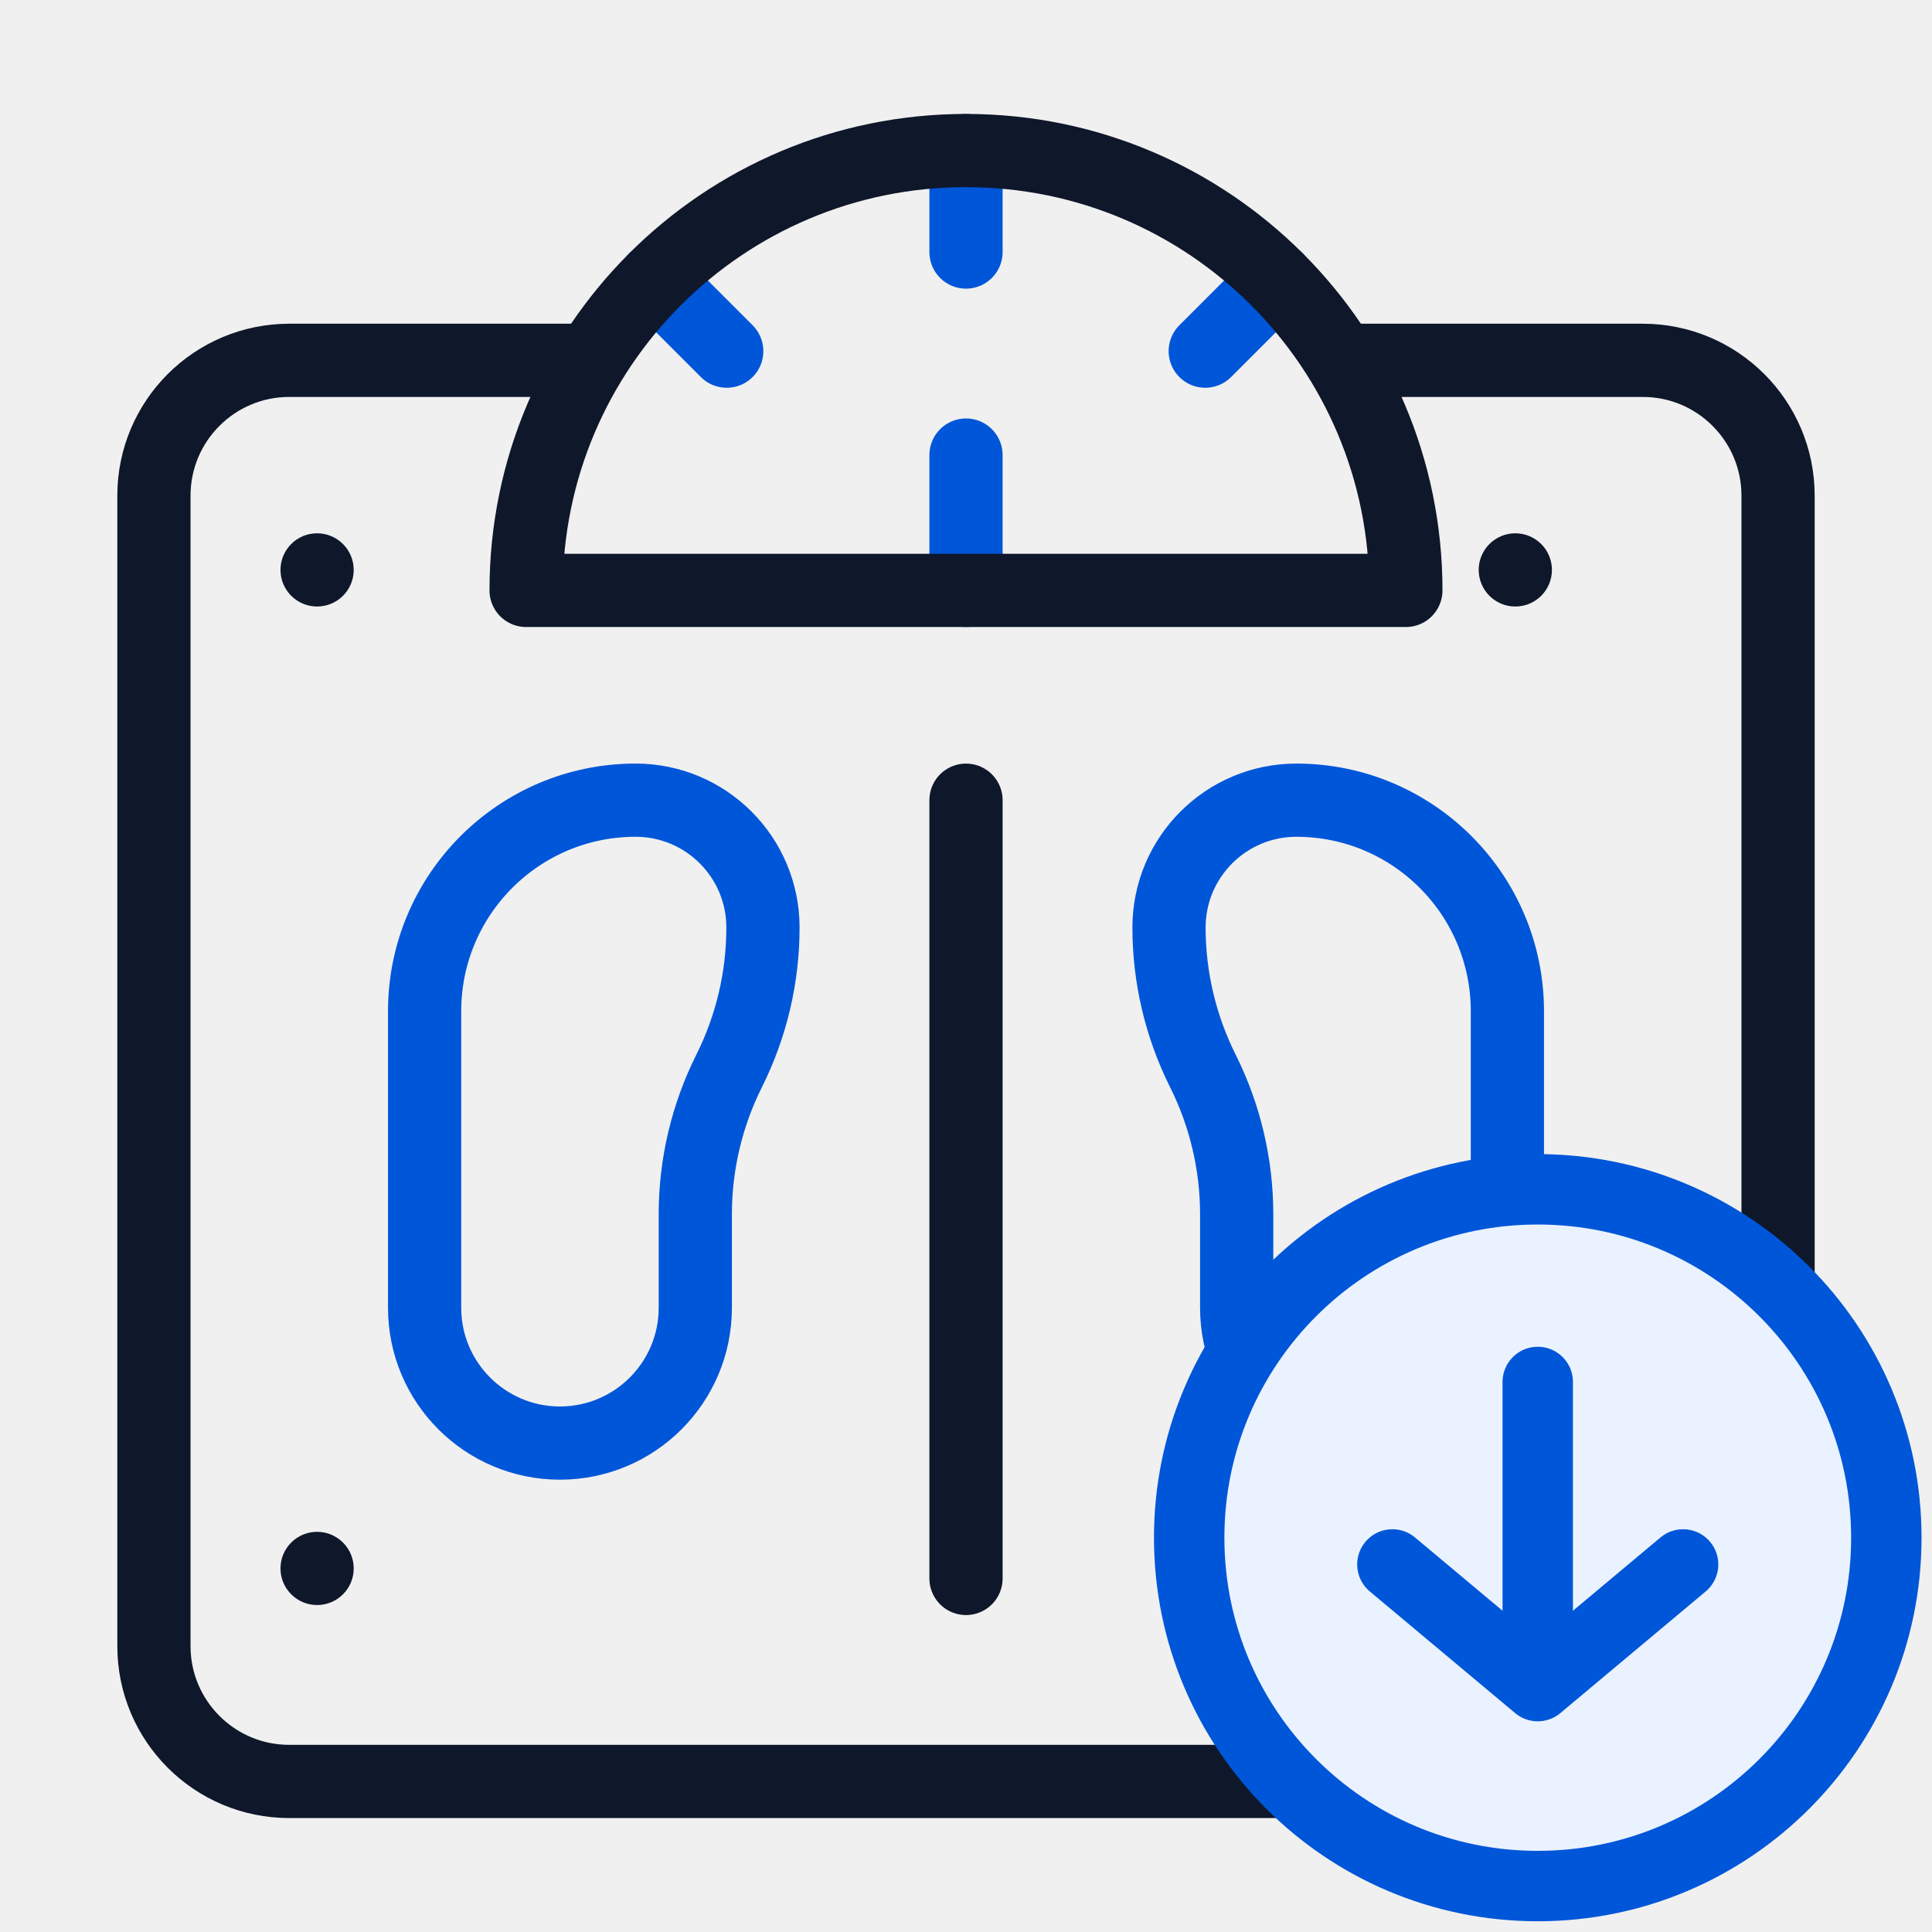
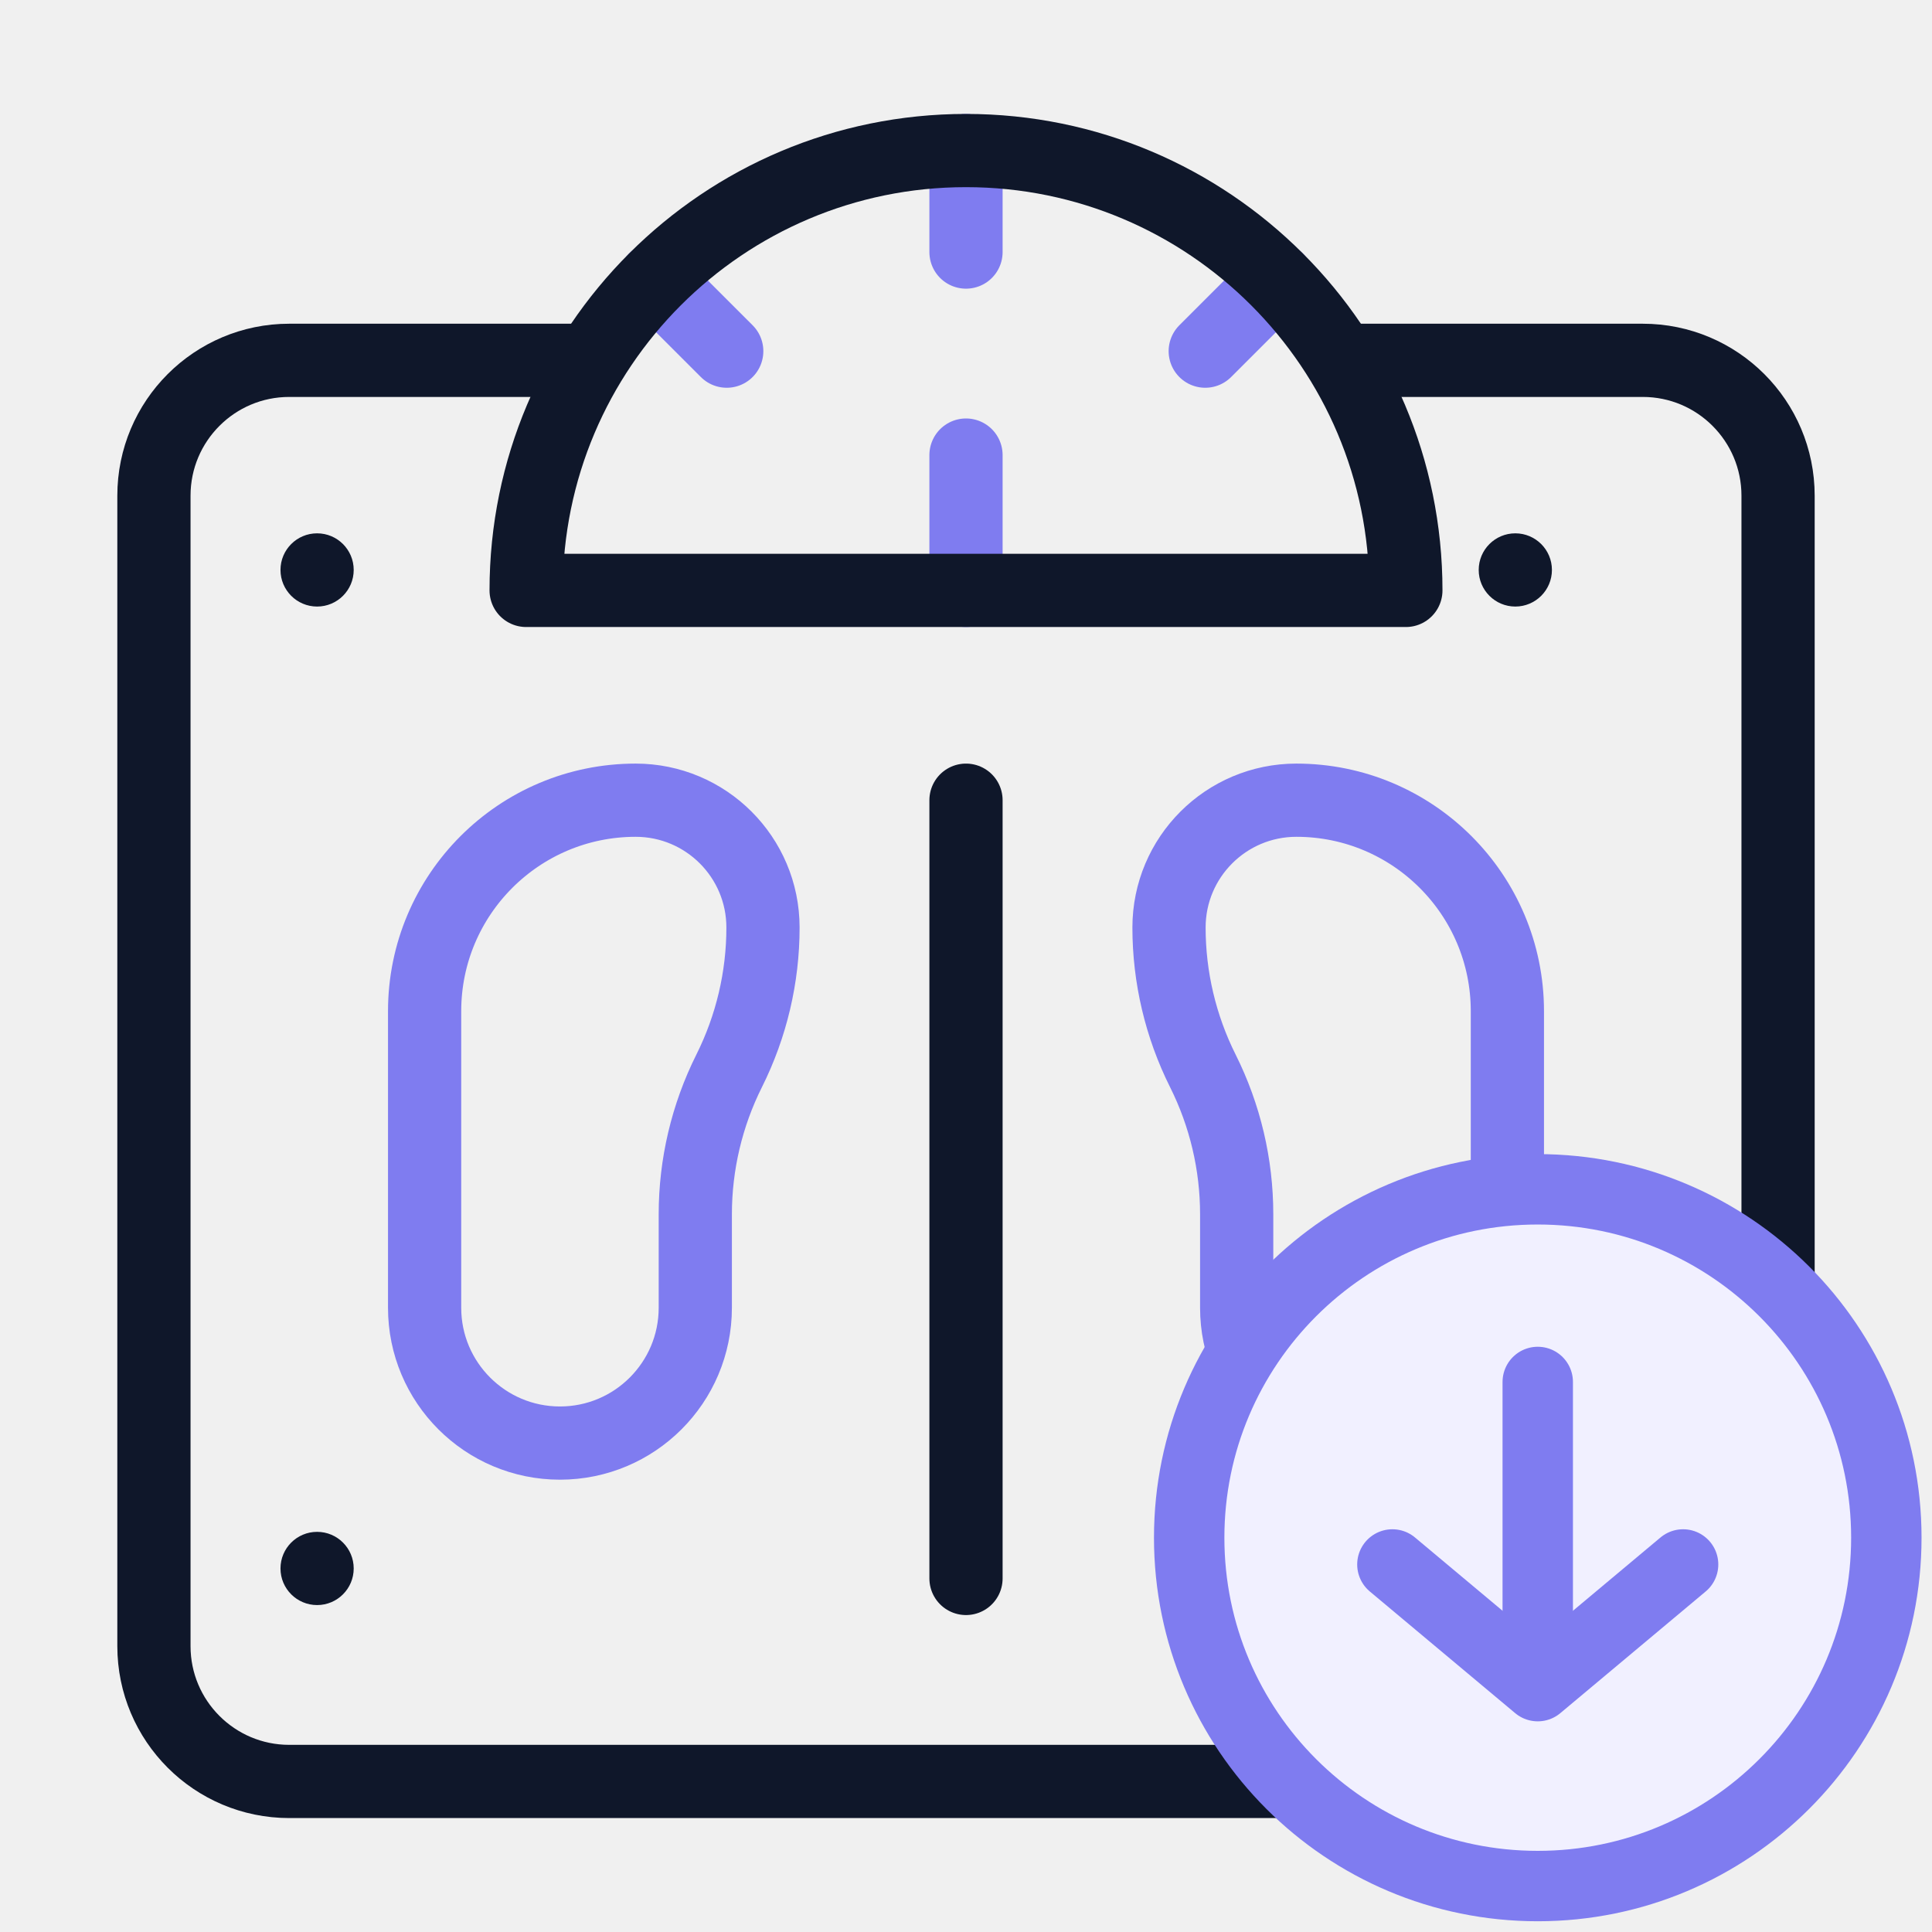
<svg xmlns="http://www.w3.org/2000/svg" width="77" height="77" viewBox="0 0 77 77" fill="none">
  <g clip-path="url(#clip0_448_4200)">
-     <path d="M23.556 14.361H11.529C8.55 14.361 6.135 16.776 6.135 19.755V65.606C6.135 68.585 8.55 71 11.529 71H65.471C68.45 71 70.865 68.585 70.865 65.606V19.755C70.865 16.776 68.45 14.361 65.471 14.361H53.443" stroke="#0F172A" stroke-width="2.918" stroke-miterlimit="10" stroke-linejoin="round" />
-     <path d="M54.682 57.514C57.661 57.514 60.077 55.099 60.077 52.12V40.301C60.077 35.656 56.312 31.891 51.667 31.891C48.864 31.891 46.591 34.164 46.591 36.967C46.591 38.95 47.053 40.906 47.94 42.68C48.826 44.453 49.288 46.409 49.288 48.392V52.12C49.288 55.099 51.703 57.514 54.682 57.514Z" stroke="#0056D8" stroke-width="2.918" stroke-miterlimit="10" stroke-linecap="round" stroke-linejoin="round" />
-     <path d="M22.317 57.514C19.338 57.514 16.923 55.099 16.923 52.12V40.301C16.923 35.656 20.688 31.891 25.332 31.891C28.136 31.891 30.408 34.164 30.408 36.967C30.408 38.95 29.947 40.906 29.06 42.68C28.173 44.453 27.711 46.409 27.711 48.392V52.12C27.711 55.099 25.296 57.514 22.317 57.514Z" stroke="#0056D8" stroke-width="2.918" stroke-miterlimit="10" stroke-linecap="round" stroke-linejoin="round" />
+     <path d="M23.556 14.361H11.529C8.55 14.361 6.135 16.776 6.135 19.756V65.606C6.135 68.585 8.55 71 11.529 71H65.471C68.45 71 70.865 68.585 70.865 65.606V19.756C70.865 16.776 68.45 14.361 65.471 14.361H53.443" stroke="#0F172A" stroke-width="2.918" stroke-miterlimit="10" stroke-linejoin="round" />
+     <path d="M54.682 57.514C57.662 57.514 60.077 55.099 60.077 52.12V40.301C60.077 35.657 56.312 31.892 51.667 31.892C48.864 31.892 46.591 34.164 46.591 36.967C46.591 38.95 47.053 40.906 47.94 42.68C48.827 44.454 49.288 46.41 49.288 48.393V52.12C49.288 55.099 51.703 57.514 54.682 57.514Z" stroke="#7F7CF0" stroke-width="2.918" stroke-miterlimit="10" stroke-linecap="round" stroke-linejoin="round" />
+     <path d="M22.317 57.514C19.338 57.514 16.923 55.099 16.923 52.12V40.301C16.923 35.657 20.688 31.892 25.333 31.892C28.136 31.892 30.409 34.164 30.409 36.967C30.409 38.95 29.947 40.906 29.06 42.68C28.173 44.454 27.711 46.41 27.711 48.393V52.12C27.711 55.099 25.296 57.514 22.317 57.514Z" stroke="#7F7CF0" stroke-width="2.918" stroke-miterlimit="10" stroke-linecap="round" stroke-linejoin="round" />
    <path d="M38.5 62.909V31.892" stroke="#0F172A" stroke-width="2.918" stroke-miterlimit="10" stroke-linecap="round" stroke-linejoin="round" />
-     <path d="M38.5 18.137V23.531" stroke="#0056D8" stroke-width="2.918" stroke-miterlimit="10" stroke-linecap="round" stroke-linejoin="round" />
-     <path d="M38.5 6V10.045" stroke="#0056D8" stroke-width="2.918" stroke-miterlimit="10" stroke-linecap="round" stroke-linejoin="round" />
-     <path d="M26.103 11.134L28.964 13.995" stroke="#0056D8" stroke-width="2.918" stroke-miterlimit="10" stroke-linecap="round" stroke-linejoin="round" />
-     <path d="M50.896 11.134L48.035 13.995" stroke="#0056D8" stroke-width="2.918" stroke-miterlimit="10" stroke-linecap="round" stroke-linejoin="round" />
-     <path d="M38.5 6C48.182 6 56.031 13.849 56.031 23.531H20.968C20.968 13.849 28.817 6 38.5 6Z" stroke="#0F172A" stroke-width="2.918" stroke-miterlimit="10" stroke-linecap="round" stroke-linejoin="round" />
-     <circle cx="12.638" cy="62.51" r="1.459" fill="#0F172A" />
-     <circle cx="12.638" cy="22.714" r="1.459" fill="#0F172A" />
-     <circle cx="60.393" cy="22.714" r="1.459" fill="#0F172A" />
-     <circle cx="60.393" cy="62.51" r="1.459" fill="#0F172A" />
-     <ellipse cx="61.347" cy="61.407" rx="12.954" ry="12.791" fill="#EAF2FF" />
-     <path d="M61.287 47.4C53.615 47.4 47.395 53.617 47.395 61.285C47.395 68.953 53.615 75.169 61.287 75.169C68.959 75.169 75.18 68.953 75.18 61.285C75.18 53.617 68.959 47.4 61.287 47.4Z" stroke="#0056D8" stroke-width="2.806" stroke-miterlimit="10" stroke-linecap="round" stroke-linejoin="round" />
-     <path d="M61.287 55.078V66.951" stroke="#0056D8" stroke-width="2.806" stroke-miterlimit="10" stroke-linecap="round" stroke-linejoin="round" />
-     <path d="M67.08 62.351L61.287 67.2L55.494 62.351" stroke="#0056D8" stroke-width="2.806" stroke-miterlimit="10" stroke-linecap="round" stroke-linejoin="round" />
+     <path d="M38.5 18.137V23.531" stroke="#7F7CF0" stroke-width="2.918" stroke-miterlimit="10" stroke-linecap="round" stroke-linejoin="round" />
+     <path d="M38.5 6V10.046" stroke="#7F7CF0" stroke-width="2.918" stroke-miterlimit="10" stroke-linecap="round" stroke-linejoin="round" />
+     <path d="M26.103 11.135L28.964 13.995" stroke="#7F7CF0" stroke-width="2.918" stroke-miterlimit="10" stroke-linecap="round" stroke-linejoin="round" />
+     <path d="M50.896 11.135L48.035 13.995" stroke="#7F7CF0" stroke-width="2.918" stroke-miterlimit="10" stroke-linecap="round" stroke-linejoin="round" />
+     <path d="M38.5 6C48.182 6 56.031 13.849 56.031 23.531H20.969C20.969 13.849 28.818 6 38.5 6Z" stroke="#0F172A" stroke-width="2.918" stroke-miterlimit="10" stroke-linecap="round" stroke-linejoin="round" />
+     <circle cx="12.638" cy="62.511" r="1.459" fill="#0F172A" />
+     <circle cx="12.638" cy="22.715" r="1.459" fill="#0F172A" />
+     <circle cx="60.393" cy="22.715" r="1.459" fill="#0F172A" />
+     <circle cx="60.393" cy="62.511" r="1.459" fill="#0F172A" />
+     <ellipse cx="61.348" cy="61.407" rx="12.954" ry="12.791" fill="#F1F0FF" />
+     <path d="M61.287 47.4C53.615 47.4 47.395 53.617 47.395 61.285C47.395 68.953 53.615 75.169 61.287 75.169C68.96 75.169 75.18 68.953 75.18 61.285C75.18 53.617 68.96 47.4 61.287 47.4Z" stroke="#7F7CF0" stroke-width="2.806" stroke-miterlimit="10" stroke-linecap="round" stroke-linejoin="round" />
+     <path d="M61.287 55.078V66.951" stroke="#7F7CF0" stroke-width="2.806" stroke-miterlimit="10" stroke-linecap="round" stroke-linejoin="round" />
+     <path d="M67.08 62.352L61.287 67.201L55.494 62.352" stroke="#7F7CF0" stroke-width="2.806" stroke-miterlimit="10" stroke-linecap="round" stroke-linejoin="round" />
  </g>
  <defs>
    <clipPath id="clip0_448_4200">
      <rect width="77" height="77" fill="white" />
    </clipPath>
  </defs>
</svg>
